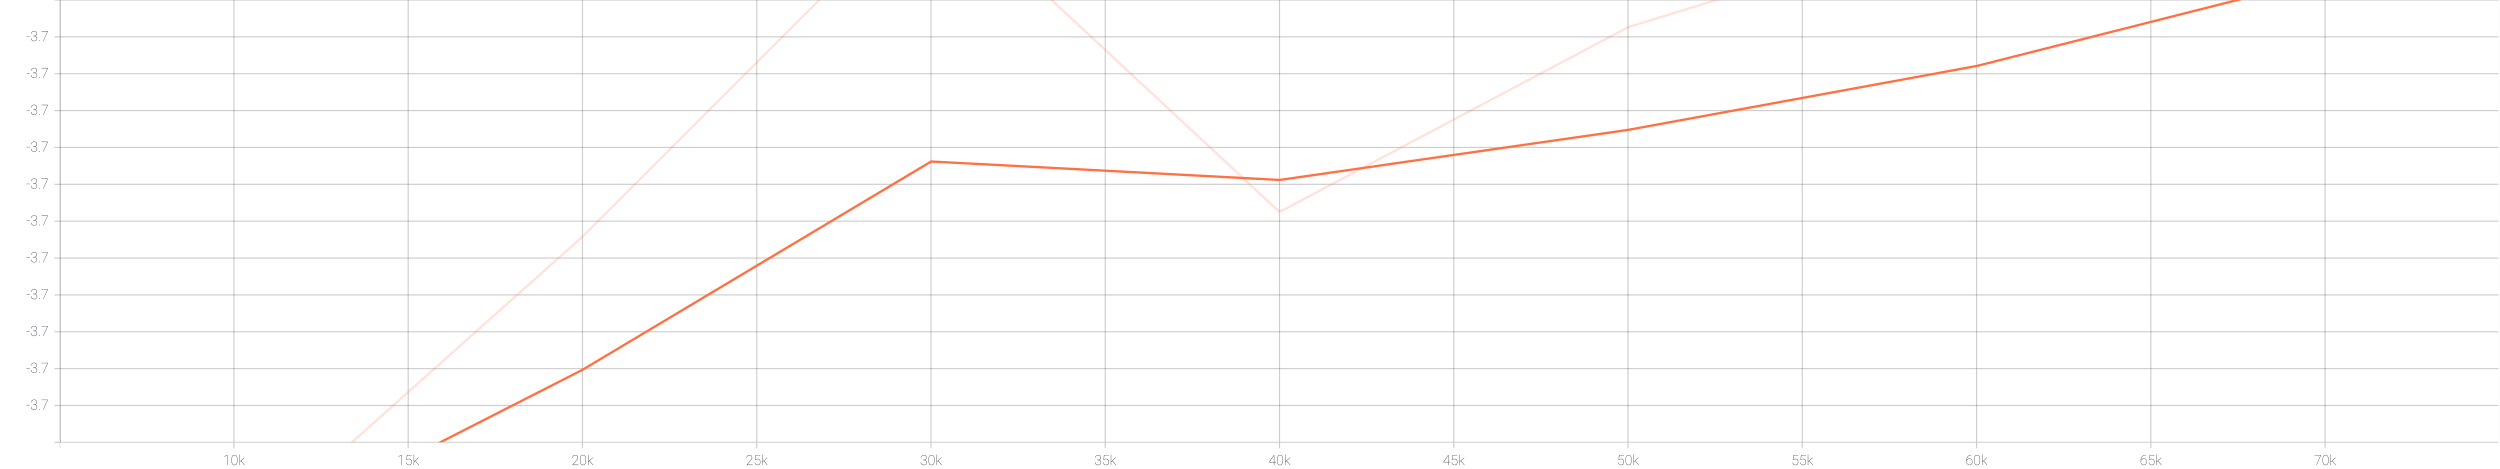
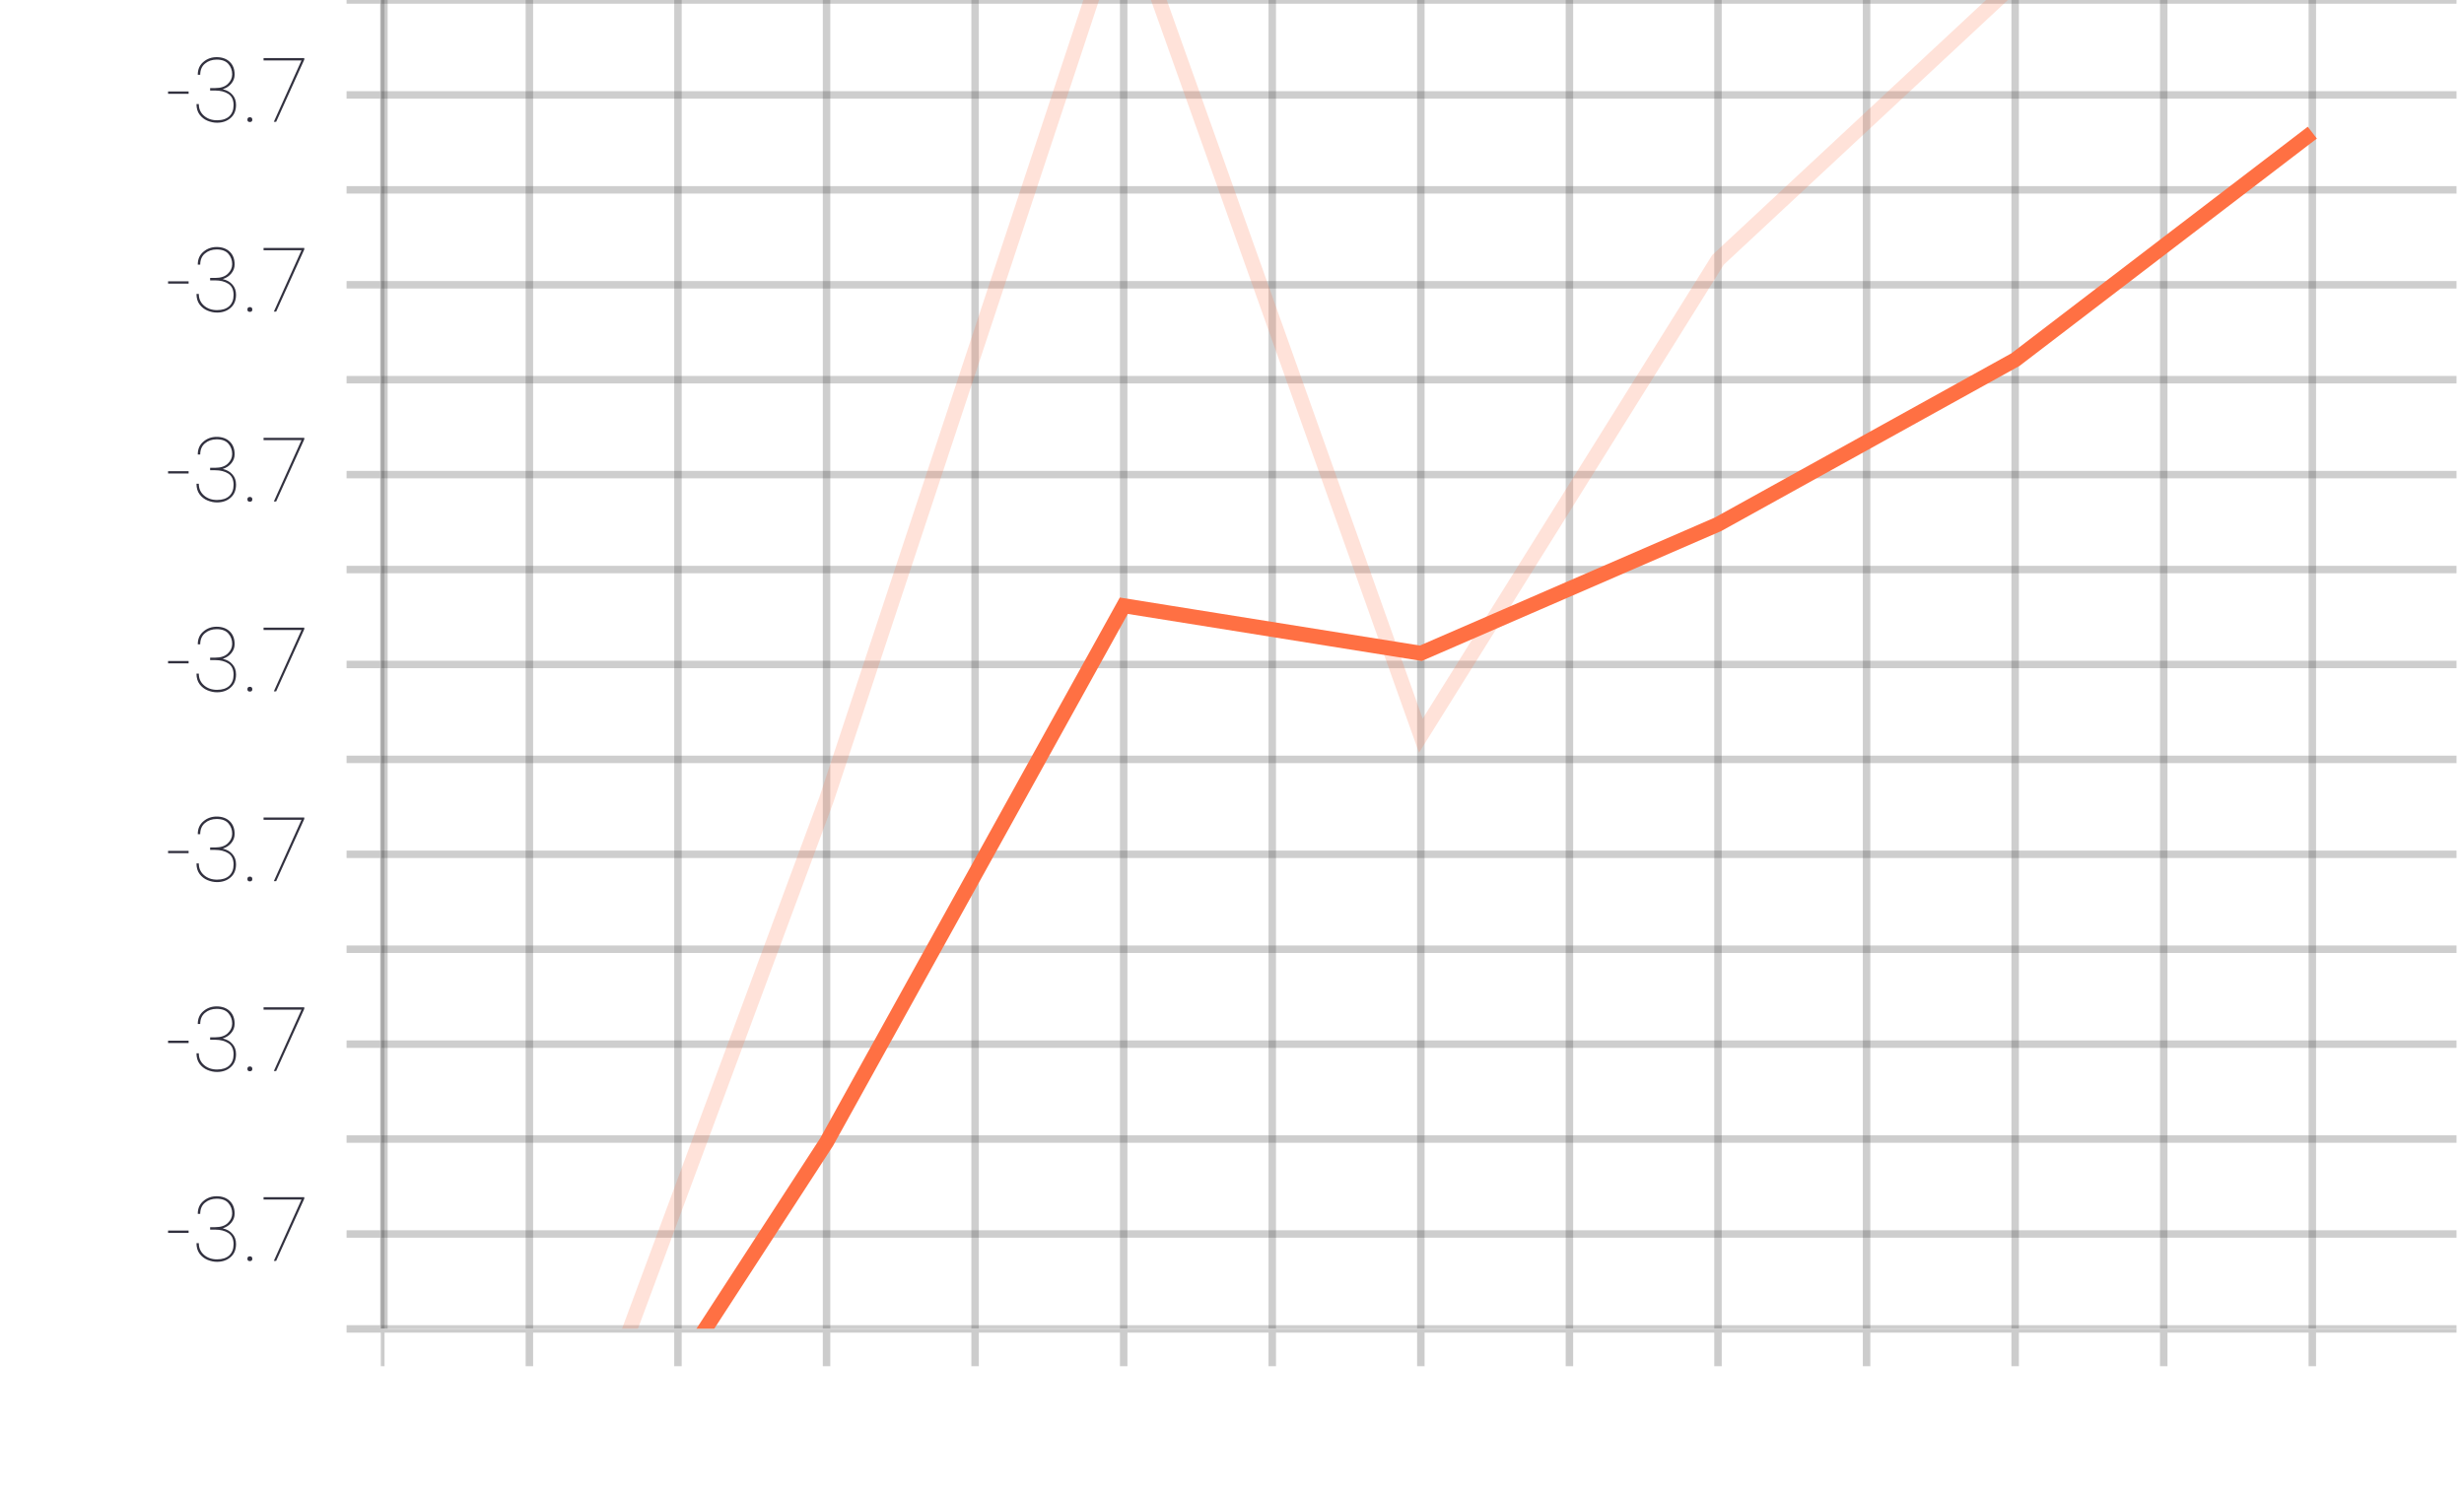
- <svg xmlns="http://www.w3.org/2000/svg" viewBox="0 0 2136.333 400">
+ <svg xmlns="http://www.w3.org/2000/svg" viewBox="0 0 330 200">
  <g>
    <g>
      <g>
        <g>
          <g>
-             <line x1="51.562" y1="378" x2="46.562" y2="378" style="visibility: inherit;" fill="rgb(0, 0, 0)" stroke="rgb(204, 204, 204)" stroke-width="1px" />
-             <line x1="51.562" y1="346.5" x2="46.562" y2="346.5" style="visibility: inherit;" fill="rgb(0, 0, 0)" stroke="rgb(204, 204, 204)" stroke-width="1px" />
-             <line x1="51.562" y1="315" x2="46.562" y2="315" style="visibility: inherit;" fill="rgb(0, 0, 0)" stroke="rgb(204, 204, 204)" stroke-width="1px" />
-             <line x1="51.562" y1="283.5" x2="46.562" y2="283.5" style="visibility: inherit;" fill="rgb(0, 0, 0)" stroke="rgb(204, 204, 204)" stroke-width="1px" />
-             <line x1="51.562" y1="252" x2="46.562" y2="252" style="visibility: inherit;" fill="rgb(0, 0, 0)" stroke="rgb(204, 204, 204)" stroke-width="1px" />
-             <line x1="51.562" y1="220.5" x2="46.562" y2="220.5" style="visibility: inherit;" fill="rgb(0, 0, 0)" stroke="rgb(204, 204, 204)" stroke-width="1px" />
-             <line x1="51.562" y1="189" x2="46.562" y2="189" style="visibility: inherit;" fill="rgb(0, 0, 0)" stroke="rgb(204, 204, 204)" stroke-width="1px" />
-             <line x1="51.562" y1="157.5" x2="46.562" y2="157.5" style="visibility: inherit;" fill="rgb(0, 0, 0)" stroke="rgb(204, 204, 204)" stroke-width="1px" />
-             <line x1="51.562" y1="126" x2="46.562" y2="126" style="visibility: inherit;" fill="rgb(0, 0, 0)" stroke="rgb(204, 204, 204)" stroke-width="1px" />
-             <line x1="51.562" y1="94.5" x2="46.562" y2="94.5" style="visibility: inherit;" fill="rgb(0, 0, 0)" stroke="rgb(204, 204, 204)" stroke-width="1px" />
-             <line x1="51.562" y1="63" x2="46.562" y2="63" style="visibility: inherit;" fill="rgb(0, 0, 0)" stroke="rgb(204, 204, 204)" stroke-width="1px" />
-             <line x1="51.562" y1="31.5" x2="46.562" y2="31.5" style="visibility: inherit;" fill="rgb(0, 0, 0)" stroke="rgb(204, 204, 204)" stroke-width="1px" />
-             <line x1="51.562" y1="0" x2="46.562" y2="0" style="visibility: inherit;" fill="rgb(0, 0, 0)" stroke="rgb(204, 204, 204)" stroke-width="1px" />
+             <line x1="51.416" y1="178" x2="46.416" y2="178" style="visibility: inherit;" fill="rgb(0, 0, 0)" stroke="rgb(204, 204, 204)" stroke-width="1px" />
+             <line x1="51.416" y1="165.286" x2="46.416" y2="165.286" style="visibility: inherit;" fill="rgb(0, 0, 0)" stroke="rgb(204, 204, 204)" stroke-width="1px" />
+             <line x1="51.416" y1="152.571" x2="46.416" y2="152.571" style="visibility: inherit;" fill="rgb(0, 0, 0)" stroke="rgb(204, 204, 204)" stroke-width="1px" />
+             <line x1="51.416" y1="139.857" x2="46.416" y2="139.857" style="visibility: inherit;" fill="rgb(0, 0, 0)" stroke="rgb(204, 204, 204)" stroke-width="1px" />
+             <line x1="51.416" y1="127.143" x2="46.416" y2="127.143" style="visibility: inherit;" fill="rgb(0, 0, 0)" stroke="rgb(204, 204, 204)" stroke-width="1px" />
+             <line x1="51.416" y1="114.429" x2="46.416" y2="114.429" style="visibility: inherit;" fill="rgb(0, 0, 0)" stroke="rgb(204, 204, 204)" stroke-width="1px" />
+             <line x1="51.416" y1="101.714" x2="46.416" y2="101.714" style="visibility: inherit;" fill="rgb(0, 0, 0)" stroke="rgb(204, 204, 204)" stroke-width="1px" />
+             <line x1="51.416" y1="89" x2="46.416" y2="89" style="visibility: inherit;" fill="rgb(0, 0, 0)" stroke="rgb(204, 204, 204)" stroke-width="1px" />
+             <line x1="51.416" y1="76.286" x2="46.416" y2="76.286" style="visibility: inherit;" fill="rgb(0, 0, 0)" stroke="rgb(204, 204, 204)" stroke-width="1px" />
+             <line x1="51.416" y1="63.571" x2="46.416" y2="63.571" style="visibility: inherit;" fill="rgb(0, 0, 0)" stroke="rgb(204, 204, 204)" stroke-width="1px" />
+             <line x1="51.416" y1="50.857" x2="46.416" y2="50.857" style="visibility: inherit;" fill="rgb(0, 0, 0)" stroke="rgb(204, 204, 204)" stroke-width="1px" />
+             <line x1="51.416" y1="38.143" x2="46.416" y2="38.143" style="visibility: inherit;" fill="rgb(0, 0, 0)" stroke="rgb(204, 204, 204)" stroke-width="1px" />
+             <line x1="51.416" y1="25.429" x2="46.416" y2="25.429" style="visibility: inherit;" fill="rgb(0, 0, 0)" stroke="rgb(204, 204, 204)" stroke-width="1px" />
+             <line x1="51.416" y1="12.714" x2="46.416" y2="12.714" style="visibility: inherit;" fill="rgb(0, 0, 0)" stroke="rgb(204, 204, 204)" stroke-width="1px" />
+             <line x1="51.416" y1="0" x2="46.416" y2="0" style="visibility: inherit;" fill="rgb(0, 0, 0)" stroke="rgb(204, 204, 204)" stroke-width="1px" />
          </g>
-           <g transform="translate(41.5625, 0)">
-             <text x="0" y="378" dx="0em" dy="0.3em" style="text-anchor: end; visibility: hidden; font-family: Roboto, sans-serif; font-size: 12px; font-weight: 200;" fill="rgb(50, 49, 63)" stroke="none" stroke-width="1px">-3.7</text>
-             <text x="0" y="346.5" dx="0em" dy="0.3em" style="text-anchor: end; visibility: inherit; font-family: Roboto, sans-serif; font-size: 12px; font-weight: 200;" fill="rgb(50, 49, 63)" stroke="none" stroke-width="1px">-3.7</text>
-             <text x="0" y="315" dx="0em" dy="0.3em" style="text-anchor: end; visibility: inherit; font-family: Roboto, sans-serif; font-size: 12px; font-weight: 200;" fill="rgb(50, 49, 63)" stroke="none" stroke-width="1px">-3.7</text>
-             <text x="0" y="283.5" dx="0em" dy="0.3em" style="text-anchor: end; visibility: inherit; font-family: Roboto, sans-serif; font-size: 12px; font-weight: 200;" fill="rgb(50, 49, 63)" stroke="none" stroke-width="1px">-3.7</text>
-             <text x="0" y="252" dx="0em" dy="0.3em" style="text-anchor: end; visibility: inherit; font-family: Roboto, sans-serif; font-size: 12px; font-weight: 200;" fill="rgb(50, 49, 63)" stroke="none" stroke-width="1px">-3.7</text>
-             <text x="0" y="220.5" dx="0em" dy="0.3em" style="text-anchor: end; visibility: inherit; font-family: Roboto, sans-serif; font-size: 12px; font-weight: 200;" fill="rgb(50, 49, 63)" stroke="none" stroke-width="1px">-3.7</text>
-             <text x="0" y="189" dx="0em" dy="0.3em" style="text-anchor: end; visibility: inherit; font-family: Roboto, sans-serif; font-size: 12px; font-weight: 200;" fill="rgb(50, 49, 63)" stroke="none" stroke-width="1px">-3.7</text>
-             <text x="0" y="157.5" dx="0em" dy="0.3em" style="text-anchor: end; visibility: inherit; font-family: Roboto, sans-serif; font-size: 12px; font-weight: 200;" fill="rgb(50, 49, 63)" stroke="none" stroke-width="1px">-3.7</text>
-             <text x="0" y="126" dx="0em" dy="0.3em" style="text-anchor: end; visibility: inherit; font-family: Roboto, sans-serif; font-size: 12px; font-weight: 200;" fill="rgb(50, 49, 63)" stroke="none" stroke-width="1px">-3.7</text>
-             <text x="0" y="94.5" dx="0em" dy="0.3em" style="text-anchor: end; visibility: inherit; font-family: Roboto, sans-serif; font-size: 12px; font-weight: 200;" fill="rgb(50, 49, 63)" stroke="none" stroke-width="1px">-3.7</text>
-             <text x="0" y="63" dx="0em" dy="0.3em" style="text-anchor: end; visibility: inherit; font-family: Roboto, sans-serif; font-size: 12px; font-weight: 200;" fill="rgb(50, 49, 63)" stroke="none" stroke-width="1px">-3.7</text>
-             <text x="0" y="31.5" dx="0em" dy="0.3em" style="text-anchor: end; visibility: inherit; font-family: Roboto, sans-serif; font-size: 12px; font-weight: 200;" fill="rgb(50, 49, 63)" stroke="none" stroke-width="1px">-3.7</text>
-             <text x="0" y="0" dx="0em" dy="0.3em" style="text-anchor: end; visibility: hidden; font-family: Roboto, sans-serif; font-size: 12px; font-weight: 200;" fill="rgb(50, 49, 63)" stroke="none" stroke-width="1px">-3.7</text>
+           <g transform="translate(41.416, 0)">
+             <text style="text-anchor: end; visibility: hidden; font-family: Roboto, sans-serif; font-size: 12px; font-weight: 200;" x="0" y="178" dx="0em" dy="0.3em" fill="rgb(50, 49, 63)" stroke="none" stroke-width="1px">-3.7</text>
+             <text style="text-anchor: end; visibility: inherit; font-family: Roboto, sans-serif; font-size: 12px; font-weight: 200;" x="0" y="165.286" dx="0em" dy="0.3em" fill="rgb(50, 49, 63)" stroke="none" stroke-width="1px">-3.7</text>
+             <text style="text-anchor: end; visibility: hidden; font-family: Roboto, sans-serif; font-size: 12px; font-weight: 200;" x="0" y="152.571" dx="0em" dy="0.3em" fill="rgb(50, 49, 63)" stroke="none" stroke-width="1px">-3.7</text>
+             <text style="text-anchor: end; visibility: inherit; font-family: Roboto, sans-serif; font-size: 12px; font-weight: 200;" x="0" y="139.857" dx="0em" dy="0.3em" fill="rgb(50, 49, 63)" stroke="none" stroke-width="1px">-3.7</text>
+             <text style="text-anchor: end; visibility: hidden; font-family: Roboto, sans-serif; font-size: 12px; font-weight: 200;" x="0" y="127.143" dx="0em" dy="0.3em" fill="rgb(50, 49, 63)" stroke="none" stroke-width="1px">-3.7</text>
+             <text style="text-anchor: end; visibility: inherit; font-family: Roboto, sans-serif; font-size: 12px; font-weight: 200;" x="0" y="114.429" dx="0em" dy="0.3em" fill="rgb(50, 49, 63)" stroke="none" stroke-width="1px">-3.7</text>
+             <text style="text-anchor: end; visibility: hidden; font-family: Roboto, sans-serif; font-size: 12px; font-weight: 200;" x="0" y="101.714" dx="0em" dy="0.3em" fill="rgb(50, 49, 63)" stroke="none" stroke-width="1px">-3.7</text>
+             <text style="text-anchor: end; visibility: inherit; font-family: Roboto, sans-serif; font-size: 12px; font-weight: 200;" x="0" y="89" dx="0em" dy="0.3em" fill="rgb(50, 49, 63)" stroke="none" stroke-width="1px">-3.7</text>
+             <text style="text-anchor: end; visibility: hidden; font-family: Roboto, sans-serif; font-size: 12px; font-weight: 200;" x="0" y="76.286" dx="0em" dy="0.3em" fill="rgb(50, 49, 63)" stroke="none" stroke-width="1px">-3.7</text>
+             <text style="text-anchor: end; visibility: inherit; font-family: Roboto, sans-serif; font-size: 12px; font-weight: 200;" x="0" y="63.571" dx="0em" dy="0.3em" fill="rgb(50, 49, 63)" stroke="none" stroke-width="1px">-3.7</text>
+             <text style="text-anchor: end; visibility: hidden; font-family: Roboto, sans-serif; font-size: 12px; font-weight: 200;" x="0" y="50.857" dx="0em" dy="0.3em" fill="rgb(50, 49, 63)" stroke="none" stroke-width="1px">-3.7</text>
+             <text style="text-anchor: end; visibility: inherit; font-family: Roboto, sans-serif; font-size: 12px; font-weight: 200;" x="0" y="38.143" dx="0em" dy="0.3em" fill="rgb(50, 49, 63)" stroke="none" stroke-width="1px">-3.7</text>
+             <text style="text-anchor: end; visibility: hidden; font-family: Roboto, sans-serif; font-size: 12px; font-weight: 200;" x="0" y="25.429" dx="0em" dy="0.3em" fill="rgb(50, 49, 63)" stroke="none" stroke-width="1px">-3.7</text>
+             <text style="text-anchor: end; visibility: inherit; font-family: Roboto, sans-serif; font-size: 12px; font-weight: 200;" x="0" y="12.714" dx="0em" dy="0.3em" fill="rgb(50, 49, 63)" stroke="none" stroke-width="1px">-3.7</text>
+             <text style="text-anchor: end; visibility: hidden; font-family: Roboto, sans-serif; font-size: 12px; font-weight: 200;" x="0" y="0" dx="0em" dy="0.3em" fill="rgb(50, 49, 63)" stroke="none" stroke-width="1px">-3.7</text>
          </g>
-           <line x1="51.562" y1="0" x2="51.562" y2="378" fill="rgb(0, 0, 0)" stroke="rgb(204, 204, 204)" stroke-width="1px" />
+           <line x1="51.416" y1="0" x2="51.416" y2="178" fill="rgb(0, 0, 0)" stroke="rgb(204, 204, 204)" stroke-width="1px" />
        </g>
      </g>
      <g transform="translate(51, 0)" clip-path="url(#clip_0)">
        <clipPath id="clip_0">
-           <rect width="2084" height="378" />
+           <rect width="278" height="178" />
        </clipPath>
        <g>
          <g>
            <g>
-               <line x1="0" y1="0" x2="0" y2="378" fill="rgb(0, 0, 0)" stroke="rgb(60, 60, 60)" stroke-width="1px" opacity="0.25" />
-               <line x1="148.912" y1="0" x2="148.912" y2="378" fill="rgb(0, 0, 0)" stroke="rgb(60, 60, 60)" stroke-width="1px" opacity="0.25" />
-               <line x1="297.824" y1="0" x2="297.824" y2="378" fill="rgb(0, 0, 0)" stroke="rgb(60, 60, 60)" stroke-width="1px" opacity="0.25" />
-               <line x1="446.736" y1="0" x2="446.736" y2="378" fill="rgb(0, 0, 0)" stroke="rgb(60, 60, 60)" stroke-width="1px" opacity="0.25" />
-               <line x1="595.648" y1="0" x2="595.648" y2="378" fill="rgb(0, 0, 0)" stroke="rgb(60, 60, 60)" stroke-width="1px" opacity="0.25" />
-               <line x1="744.56" y1="0" x2="744.56" y2="378" fill="rgb(0, 0, 0)" stroke="rgb(60, 60, 60)" stroke-width="1px" opacity="0.25" />
-               <line x1="893.472" y1="0" x2="893.472" y2="378" fill="rgb(0, 0, 0)" stroke="rgb(60, 60, 60)" stroke-width="1px" opacity="0.25" />
-               <line x1="1042.384" y1="0" x2="1042.384" y2="378" fill="rgb(0, 0, 0)" stroke="rgb(60, 60, 60)" stroke-width="1px" opacity="0.25" />
-               <line x1="1191.296" y1="0" x2="1191.296" y2="378" fill="rgb(0, 0, 0)" stroke="rgb(60, 60, 60)" stroke-width="1px" opacity="0.25" />
-               <line x1="1340.208" y1="0" x2="1340.208" y2="378" fill="rgb(0, 0, 0)" stroke="rgb(60, 60, 60)" stroke-width="1px" opacity="0.25" />
-               <line x1="1489.12" y1="0" x2="1489.12" y2="378" fill="rgb(0, 0, 0)" stroke="rgb(60, 60, 60)" stroke-width="1px" opacity="0.25" />
-               <line x1="1638.032" y1="0" x2="1638.032" y2="378" fill="rgb(0, 0, 0)" stroke="rgb(60, 60, 60)" stroke-width="1px" opacity="0.25" />
-               <line x1="1786.944" y1="0" x2="1786.944" y2="378" fill="rgb(0, 0, 0)" stroke="rgb(60, 60, 60)" stroke-width="1px" opacity="0.25" />
-               <line x1="1935.856" y1="0" x2="1935.856" y2="378" fill="rgb(0, 0, 0)" stroke="rgb(60, 60, 60)" stroke-width="1px" opacity="0.25" />
-               <line x1="2084.767" y1="0" x2="2084.767" y2="378" fill="rgb(0, 0, 0)" stroke="rgb(60, 60, 60)" stroke-width="1px" opacity="0.25" />
+               <line x1="0" y1="0" x2="0" y2="178" fill="rgb(0, 0, 0)" stroke="rgb(60, 60, 60)" stroke-width="1px" opacity="0.25" />
+               <line x1="19.899" y1="0" x2="19.899" y2="178" fill="rgb(0, 0, 0)" stroke="rgb(60, 60, 60)" stroke-width="1px" opacity="0.25" />
+               <line x1="39.798" y1="0" x2="39.798" y2="178" fill="rgb(0, 0, 0)" stroke="rgb(60, 60, 60)" stroke-width="1px" opacity="0.25" />
+               <line x1="59.697" y1="0" x2="59.697" y2="178" fill="rgb(0, 0, 0)" stroke="rgb(60, 60, 60)" stroke-width="1px" opacity="0.25" />
+               <line x1="79.595" y1="0" x2="79.595" y2="178" fill="rgb(0, 0, 0)" stroke="rgb(60, 60, 60)" stroke-width="1px" opacity="0.25" />
+               <line x1="99.494" y1="0" x2="99.494" y2="178" fill="rgb(0, 0, 0)" stroke="rgb(60, 60, 60)" stroke-width="1px" opacity="0.25" />
+               <line x1="119.393" y1="0" x2="119.393" y2="178" fill="rgb(0, 0, 0)" stroke="rgb(60, 60, 60)" stroke-width="1px" opacity="0.25" />
+               <line x1="139.292" y1="0" x2="139.292" y2="178" fill="rgb(0, 0, 0)" stroke="rgb(60, 60, 60)" stroke-width="1px" opacity="0.25" />
+               <line x1="159.191" y1="0" x2="159.191" y2="178" fill="rgb(0, 0, 0)" stroke="rgb(60, 60, 60)" stroke-width="1px" opacity="0.25" />
+               <line x1="179.09" y1="0" x2="179.09" y2="178" fill="rgb(0, 0, 0)" stroke="rgb(60, 60, 60)" stroke-width="1px" opacity="0.25" />
+               <line x1="198.989" y1="0" x2="198.989" y2="178" fill="rgb(0, 0, 0)" stroke="rgb(60, 60, 60)" stroke-width="1px" opacity="0.25" />
+               <line x1="218.887" y1="0" x2="218.887" y2="178" fill="rgb(0, 0, 0)" stroke="rgb(60, 60, 60)" stroke-width="1px" opacity="0.25" />
+               <line x1="238.786" y1="0" x2="238.786" y2="178" fill="rgb(0, 0, 0)" stroke="rgb(60, 60, 60)" stroke-width="1px" opacity="0.25" />
+               <line x1="258.685" y1="0" x2="258.685" y2="178" fill="rgb(0, 0, 0)" stroke="rgb(60, 60, 60)" stroke-width="1px" opacity="0.25" />
+               <line x1="278.584" y1="0" x2="278.584" y2="178" fill="rgb(0, 0, 0)" stroke="rgb(60, 60, 60)" stroke-width="1px" opacity="0.25" />
            </g>
            <g>
-               <line x1="0" y1="378" x2="2084.767" y2="378" fill="rgb(0, 0, 0)" stroke="rgb(60, 60, 60)" stroke-width="1px" opacity="0.25" />
-               <line x1="0" y1="346.5" x2="2084.767" y2="346.5" fill="rgb(0, 0, 0)" stroke="rgb(60, 60, 60)" stroke-width="1px" opacity="0.25" />
-               <line x1="0" y1="315" x2="2084.767" y2="315" fill="rgb(0, 0, 0)" stroke="rgb(60, 60, 60)" stroke-width="1px" opacity="0.25" />
-               <line x1="0" y1="283.5" x2="2084.767" y2="283.5" fill="rgb(0, 0, 0)" stroke="rgb(60, 60, 60)" stroke-width="1px" opacity="0.25" />
-               <line x1="0" y1="252" x2="2084.767" y2="252" fill="rgb(0, 0, 0)" stroke="rgb(60, 60, 60)" stroke-width="1px" opacity="0.25" />
-               <line x1="0" y1="220.5" x2="2084.767" y2="220.5" fill="rgb(0, 0, 0)" stroke="rgb(60, 60, 60)" stroke-width="1px" opacity="0.25" />
-               <line x1="0" y1="189" x2="2084.767" y2="189" fill="rgb(0, 0, 0)" stroke="rgb(60, 60, 60)" stroke-width="1px" opacity="0.25" />
-               <line x1="0" y1="157.5" x2="2084.767" y2="157.5" fill="rgb(0, 0, 0)" stroke="rgb(60, 60, 60)" stroke-width="1px" opacity="0.25" />
-               <line x1="0" y1="126" x2="2084.767" y2="126" fill="rgb(0, 0, 0)" stroke="rgb(60, 60, 60)" stroke-width="1px" opacity="0.25" />
-               <line x1="0" y1="94.5" x2="2084.767" y2="94.5" fill="rgb(0, 0, 0)" stroke="rgb(60, 60, 60)" stroke-width="1px" opacity="0.25" />
-               <line x1="0" y1="63" x2="2084.767" y2="63" fill="rgb(0, 0, 0)" stroke="rgb(60, 60, 60)" stroke-width="1px" opacity="0.25" />
-               <line x1="0" y1="31.5" x2="2084.767" y2="31.5" fill="rgb(0, 0, 0)" stroke="rgb(60, 60, 60)" stroke-width="1px" opacity="0.25" />
-               <line x1="0" y1="0" x2="2084.767" y2="0" fill="rgb(0, 0, 0)" stroke="rgb(60, 60, 60)" stroke-width="1px" opacity="0.25" />
+               <line x1="0" y1="178" x2="278.584" y2="178" fill="rgb(0, 0, 0)" stroke="rgb(60, 60, 60)" stroke-width="1px" opacity="0.25" />
+               <line x1="0" y1="165.286" x2="278.584" y2="165.286" fill="rgb(0, 0, 0)" stroke="rgb(60, 60, 60)" stroke-width="1px" opacity="0.25" />
+               <line x1="0" y1="152.571" x2="278.584" y2="152.571" fill="rgb(0, 0, 0)" stroke="rgb(60, 60, 60)" stroke-width="1px" opacity="0.25" />
+               <line x1="0" y1="139.857" x2="278.584" y2="139.857" fill="rgb(0, 0, 0)" stroke="rgb(60, 60, 60)" stroke-width="1px" opacity="0.25" />
+               <line x1="0" y1="127.143" x2="278.584" y2="127.143" fill="rgb(0, 0, 0)" stroke="rgb(60, 60, 60)" stroke-width="1px" opacity="0.25" />
+               <line x1="0" y1="114.429" x2="278.584" y2="114.429" fill="rgb(0, 0, 0)" stroke="rgb(60, 60, 60)" stroke-width="1px" opacity="0.25" />
+               <line x1="0" y1="101.714" x2="278.584" y2="101.714" fill="rgb(0, 0, 0)" stroke="rgb(60, 60, 60)" stroke-width="1px" opacity="0.25" />
+               <line x1="0" y1="89" x2="278.584" y2="89" fill="rgb(0, 0, 0)" stroke="rgb(60, 60, 60)" stroke-width="1px" opacity="0.25" />
+               <line x1="0" y1="76.286" x2="278.584" y2="76.286" fill="rgb(0, 0, 0)" stroke="rgb(60, 60, 60)" stroke-width="1px" opacity="0.25" />
+               <line x1="0" y1="63.571" x2="278.584" y2="63.571" fill="rgb(0, 0, 0)" stroke="rgb(60, 60, 60)" stroke-width="1px" opacity="0.25" />
+               <line x1="0" y1="50.857" x2="278.584" y2="50.857" fill="rgb(0, 0, 0)" stroke="rgb(60, 60, 60)" stroke-width="1px" opacity="0.25" />
+               <line x1="0" y1="38.143" x2="278.584" y2="38.143" fill="rgb(0, 0, 0)" stroke="rgb(60, 60, 60)" stroke-width="1px" opacity="0.25" />
+               <line x1="0" y1="25.429" x2="278.584" y2="25.429" fill="rgb(0, 0, 0)" stroke="rgb(60, 60, 60)" stroke-width="1px" opacity="0.25" />
+               <line x1="0" y1="12.714" x2="278.584" y2="12.714" fill="rgb(0, 0, 0)" stroke="rgb(60, 60, 60)" stroke-width="1px" opacity="0.25" />
+               <line x1="0" y1="0" x2="278.584" y2="0" fill="rgb(0, 0, 0)" stroke="rgb(60, 60, 60)" stroke-width="1px" opacity="0.25" />
            </g>
          </g>
        </g>
        <g>
          <g>
-             <line x1="0" y1="-582687" x2="2084.767" y2="-582687" fill="rgb(0, 0, 0)" stroke="rgb(153, 153, 153)" stroke-width="1.5px" />
+             <line x1="0" y1="-235163.429" x2="278.584" y2="-235163.429" fill="rgb(0, 0, 0)" stroke="rgb(153, 153, 153)" stroke-width="1.5px" />
          </g>
        </g>
        <g>
          <g>
-             <line x1="-148.912" y1="0" x2="-148.912" y2="378" fill="rgb(0, 0, 0)" stroke="rgb(153, 153, 153)" stroke-width="1.5px" />
+             <line x1="-19.899" y1="0" x2="-19.899" y2="178" fill="rgb(0, 0, 0)" stroke="rgb(153, 153, 153)" stroke-width="1.5px" />
          </g>
        </g>
        <g>
          <g>
            <g>
              <g>
                <g>
-                   <path stroke="rgb(255, 112, 67)" stroke-width="2px" d="M149.061,467.731L446.736,316.026L744.679,138.006L1042.384,153.782L1340.208,110.992L1638.329,56.336L1935.856,-18.984" style="fill: none;" fill="none" />
+                   <path style="fill: none;" stroke="rgb(255, 112, 67)" stroke-width="2px" d="M19.919,214.218L59.697,152.985L99.51,81.132L139.292,87.499L179.09,70.228L218.927,48.168L258.685,17.766" fill="none" />
                </g>
              </g>
            </g>
          </g>
          <g opacity="0.2">
            <g>
              <g>
                <g>
-                   <path stroke="rgb(255, 112, 67)" stroke-width="2px" d="M149.061,467.731L446.736,202.246L744.679,-95.645L1042.384,181.143L1340.208,23.241L1638.329,-68.721" style="fill: none;" fill="none" />
+                   <path style="fill: none;" stroke="rgb(255, 112, 67)" stroke-width="2px" d="M19.919,214.218L59.697,107.061L99.51,-13.177L139.292,98.543L179.09,34.809L218.927,-2.309" fill="none" />
                </g>
              </g>
            </g>
          </g>
        </g>
      </g>
-       <g transform="translate(51, 378)" clip-path="url(#clip_1)">
+       <g transform="translate(51, 178)" clip-path="url(#clip_1)">
        <clipPath id="clip_1">
-           <rect width="2084" height="22" />
+           <rect width="278" height="22" />
        </clipPath>
        <g>
          <g>
            <line x1="0" y1="0" x2="0" y2="5" style="visibility: inherit;" fill="rgb(0, 0, 0)" stroke="rgb(204, 204, 204)" stroke-width="1px" />
-             <line x1="148.912" y1="0" x2="148.912" y2="5" style="visibility: inherit;" fill="rgb(0, 0, 0)" stroke="rgb(204, 204, 204)" stroke-width="1px" />
-             <line x1="297.824" y1="0" x2="297.824" y2="5" style="visibility: inherit;" fill="rgb(0, 0, 0)" stroke="rgb(204, 204, 204)" stroke-width="1px" />
-             <line x1="446.736" y1="0" x2="446.736" y2="5" style="visibility: inherit;" fill="rgb(0, 0, 0)" stroke="rgb(204, 204, 204)" stroke-width="1px" />
-             <line x1="595.648" y1="0" x2="595.648" y2="5" style="visibility: inherit;" fill="rgb(0, 0, 0)" stroke="rgb(204, 204, 204)" stroke-width="1px" />
-             <line x1="744.56" y1="0" x2="744.56" y2="5" style="visibility: inherit;" fill="rgb(0, 0, 0)" stroke="rgb(204, 204, 204)" stroke-width="1px" />
-             <line x1="893.472" y1="0" x2="893.472" y2="5" style="visibility: inherit;" fill="rgb(0, 0, 0)" stroke="rgb(204, 204, 204)" stroke-width="1px" />
-             <line x1="1042.384" y1="0" x2="1042.384" y2="5" style="visibility: inherit;" fill="rgb(0, 0, 0)" stroke="rgb(204, 204, 204)" stroke-width="1px" />
-             <line x1="1191.296" y1="0" x2="1191.296" y2="5" style="visibility: inherit;" fill="rgb(0, 0, 0)" stroke="rgb(204, 204, 204)" stroke-width="1px" />
-             <line x1="1340.208" y1="0" x2="1340.208" y2="5" style="visibility: inherit;" fill="rgb(0, 0, 0)" stroke="rgb(204, 204, 204)" stroke-width="1px" />
-             <line x1="1489.12" y1="0" x2="1489.12" y2="5" style="visibility: inherit;" fill="rgb(0, 0, 0)" stroke="rgb(204, 204, 204)" stroke-width="1px" />
-             <line x1="1638.032" y1="0" x2="1638.032" y2="5" style="visibility: inherit;" fill="rgb(0, 0, 0)" stroke="rgb(204, 204, 204)" stroke-width="1px" />
-             <line x1="1786.944" y1="0" x2="1786.944" y2="5" style="visibility: inherit;" fill="rgb(0, 0, 0)" stroke="rgb(204, 204, 204)" stroke-width="1px" />
-             <line x1="1935.856" y1="0" x2="1935.856" y2="5" style="visibility: inherit;" fill="rgb(0, 0, 0)" stroke="rgb(204, 204, 204)" stroke-width="1px" />
-             <line x1="2084.767" y1="0" x2="2084.767" y2="5" style="visibility: inherit;" fill="rgb(0, 0, 0)" stroke="rgb(204, 204, 204)" stroke-width="1px" />
+             <line x1="19.899" y1="0" x2="19.899" y2="5" style="visibility: inherit;" fill="rgb(0, 0, 0)" stroke="rgb(204, 204, 204)" stroke-width="1px" />
+             <line x1="39.798" y1="0" x2="39.798" y2="5" style="visibility: inherit;" fill="rgb(0, 0, 0)" stroke="rgb(204, 204, 204)" stroke-width="1px" />
+             <line x1="59.697" y1="0" x2="59.697" y2="5" style="visibility: inherit;" fill="rgb(0, 0, 0)" stroke="rgb(204, 204, 204)" stroke-width="1px" />
+             <line x1="79.595" y1="0" x2="79.595" y2="5" style="visibility: inherit;" fill="rgb(0, 0, 0)" stroke="rgb(204, 204, 204)" stroke-width="1px" />
+             <line x1="99.494" y1="0" x2="99.494" y2="5" style="visibility: inherit;" fill="rgb(0, 0, 0)" stroke="rgb(204, 204, 204)" stroke-width="1px" />
+             <line x1="119.393" y1="0" x2="119.393" y2="5" style="visibility: inherit;" fill="rgb(0, 0, 0)" stroke="rgb(204, 204, 204)" stroke-width="1px" />
+             <line x1="139.292" y1="0" x2="139.292" y2="5" style="visibility: inherit;" fill="rgb(0, 0, 0)" stroke="rgb(204, 204, 204)" stroke-width="1px" />
+             <line x1="159.191" y1="0" x2="159.191" y2="5" style="visibility: inherit;" fill="rgb(0, 0, 0)" stroke="rgb(204, 204, 204)" stroke-width="1px" />
+             <line x1="179.09" y1="0" x2="179.09" y2="5" style="visibility: inherit;" fill="rgb(0, 0, 0)" stroke="rgb(204, 204, 204)" stroke-width="1px" />
+             <line x1="198.989" y1="0" x2="198.989" y2="5" style="visibility: inherit;" fill="rgb(0, 0, 0)" stroke="rgb(204, 204, 204)" stroke-width="1px" />
+             <line x1="218.887" y1="0" x2="218.887" y2="5" style="visibility: inherit;" fill="rgb(0, 0, 0)" stroke="rgb(204, 204, 204)" stroke-width="1px" />
+             <line x1="238.786" y1="0" x2="238.786" y2="5" style="visibility: inherit;" fill="rgb(0, 0, 0)" stroke="rgb(204, 204, 204)" stroke-width="1px" />
+             <line x1="258.685" y1="0" x2="258.685" y2="5" style="visibility: inherit;" fill="rgb(0, 0, 0)" stroke="rgb(204, 204, 204)" stroke-width="1px" />
+             <line x1="278.584" y1="0" x2="278.584" y2="5" style="visibility: inherit;" fill="rgb(0, 0, 0)" stroke="rgb(204, 204, 204)" stroke-width="1px" />
          </g>
          <g transform="translate(0, 8)">
-             <text x="0" y="0" dx="0em" dy="0.95em" style="text-anchor: middle; visibility: hidden; font-family: Roboto, sans-serif; font-size: 12px; font-weight: 200;" fill="rgb(50, 49, 63)" stroke="none" stroke-width="1px">5k</text>
-             <text x="148.912" y="0" dx="0em" dy="0.95em" style="text-anchor: middle; visibility: inherit; font-family: Roboto, sans-serif; font-size: 12px; font-weight: 200;" fill="rgb(50, 49, 63)" stroke="none" stroke-width="1px">10k</text>
-             <text x="297.824" y="0" dx="0em" dy="0.95em" style="text-anchor: middle; visibility: inherit; font-family: Roboto, sans-serif; font-size: 12px; font-weight: 200;" fill="rgb(50, 49, 63)" stroke="none" stroke-width="1px">15k</text>
-             <text x="446.736" y="0" dx="0em" dy="0.95em" style="text-anchor: middle; visibility: inherit; font-family: Roboto, sans-serif; font-size: 12px; font-weight: 200;" fill="rgb(50, 49, 63)" stroke="none" stroke-width="1px">20k</text>
-             <text x="595.648" y="0" dx="0em" dy="0.95em" style="text-anchor: middle; visibility: inherit; font-family: Roboto, sans-serif; font-size: 12px; font-weight: 200;" fill="rgb(50, 49, 63)" stroke="none" stroke-width="1px">25k</text>
-             <text x="744.56" y="0" dx="0em" dy="0.95em" style="text-anchor: middle; visibility: inherit; font-family: Roboto, sans-serif; font-size: 12px; font-weight: 200;" fill="rgb(50, 49, 63)" stroke="none" stroke-width="1px">30k</text>
-             <text x="893.472" y="0" dx="0em" dy="0.95em" style="text-anchor: middle; visibility: inherit; font-family: Roboto, sans-serif; font-size: 12px; font-weight: 200;" fill="rgb(50, 49, 63)" stroke="none" stroke-width="1px">35k</text>
-             <text x="1042.384" y="0" dx="0em" dy="0.95em" style="text-anchor: middle; visibility: inherit; font-family: Roboto, sans-serif; font-size: 12px; font-weight: 200;" fill="rgb(50, 49, 63)" stroke="none" stroke-width="1px">40k</text>
-             <text x="1191.296" y="0" dx="0em" dy="0.95em" style="text-anchor: middle; visibility: inherit; font-family: Roboto, sans-serif; font-size: 12px; font-weight: 200;" fill="rgb(50, 49, 63)" stroke="none" stroke-width="1px">45k</text>
-             <text x="1340.208" y="0" dx="0em" dy="0.95em" style="text-anchor: middle; visibility: inherit; font-family: Roboto, sans-serif; font-size: 12px; font-weight: 200;" fill="rgb(50, 49, 63)" stroke="none" stroke-width="1px">50k</text>
-             <text x="1489.12" y="0" dx="0em" dy="0.95em" style="text-anchor: middle; visibility: inherit; font-family: Roboto, sans-serif; font-size: 12px; font-weight: 200;" fill="rgb(50, 49, 63)" stroke="none" stroke-width="1px">55k</text>
-             <text x="1638.032" y="0" dx="0em" dy="0.95em" style="text-anchor: middle; visibility: inherit; font-family: Roboto, sans-serif; font-size: 12px; font-weight: 200;" fill="rgb(50, 49, 63)" stroke="none" stroke-width="1px">60k</text>
-             <text x="1786.944" y="0" dx="0em" dy="0.95em" style="text-anchor: middle; visibility: inherit; font-family: Roboto, sans-serif; font-size: 12px; font-weight: 200;" fill="rgb(50, 49, 63)" stroke="none" stroke-width="1px">65k</text>
-             <text x="1935.856" y="0" dx="0em" dy="0.95em" style="text-anchor: middle; visibility: inherit; font-family: Roboto, sans-serif; font-size: 12px; font-weight: 200;" fill="rgb(50, 49, 63)" stroke="none" stroke-width="1px">70k</text>
-             <text x="2084.767" y="0" dx="0em" dy="0.95em" style="text-anchor: middle; visibility: hidden; font-family: Roboto, sans-serif; font-size: 12px; font-weight: 200;" fill="rgb(50, 49, 63)" stroke="none" stroke-width="1px">75k</text>
+             <text style="text-anchor: middle; visibility: hidden; font-family: Roboto, sans-serif; font-size: 12px; font-weight: 200;" x="0" y="0" dx="0em" dy="0.95em" fill="rgb(50, 49, 63)" stroke="none" stroke-width="1px">5k</text>
+             <text style="text-anchor: middle; visibility: hidden; font-family: Roboto, sans-serif; font-size: 12px; font-weight: 200;" x="19.899" y="0" dx="0em" dy="0.95em" fill="rgb(50, 49, 63)" stroke="none" stroke-width="1px">10k</text>
+             <text style="text-anchor: middle; visibility: hidden; font-family: Roboto, sans-serif; font-size: 12px; font-weight: 200;" x="39.798" y="0" dx="0em" dy="0.95em" fill="rgb(50, 49, 63)" stroke="none" stroke-width="1px">15k</text>
+             <text style="text-anchor: middle; visibility: hidden; font-family: Roboto, sans-serif; font-size: 12px; font-weight: 200;" x="59.697" y="0" dx="0em" dy="0.95em" fill="rgb(50, 49, 63)" stroke="none" stroke-width="1px">20k</text>
+             <text style="text-anchor: middle; visibility: hidden; font-family: Roboto, sans-serif; font-size: 12px; font-weight: 200;" x="79.595" y="0" dx="0em" dy="0.95em" fill="rgb(50, 49, 63)" stroke="none" stroke-width="1px">25k</text>
+             <text style="text-anchor: middle; visibility: hidden; font-family: Roboto, sans-serif; font-size: 12px; font-weight: 200;" x="99.494" y="0" dx="0em" dy="0.95em" fill="rgb(50, 49, 63)" stroke="none" stroke-width="1px">30k</text>
+             <text style="text-anchor: middle; visibility: hidden; font-family: Roboto, sans-serif; font-size: 12px; font-weight: 200;" x="119.393" y="0" dx="0em" dy="0.95em" fill="rgb(50, 49, 63)" stroke="none" stroke-width="1px">35k</text>
+             <text style="text-anchor: middle; visibility: hidden; font-family: Roboto, sans-serif; font-size: 12px; font-weight: 200;" x="139.292" y="0" dx="0em" dy="0.95em" fill="rgb(50, 49, 63)" stroke="none" stroke-width="1px">40k</text>
+             <text style="text-anchor: middle; visibility: hidden; font-family: Roboto, sans-serif; font-size: 12px; font-weight: 200;" x="159.191" y="0" dx="0em" dy="0.95em" fill="rgb(50, 49, 63)" stroke="none" stroke-width="1px">45k</text>
+             <text style="text-anchor: middle; visibility: hidden; font-family: Roboto, sans-serif; font-size: 12px; font-weight: 200;" x="179.09" y="0" dx="0em" dy="0.95em" fill="rgb(50, 49, 63)" stroke="none" stroke-width="1px">50k</text>
+             <text style="text-anchor: middle; visibility: hidden; font-family: Roboto, sans-serif; font-size: 12px; font-weight: 200;" x="198.989" y="0" dx="0em" dy="0.95em" fill="rgb(50, 49, 63)" stroke="none" stroke-width="1px">55k</text>
+             <text style="text-anchor: middle; visibility: hidden; font-family: Roboto, sans-serif; font-size: 12px; font-weight: 200;" x="218.887" y="0" dx="0em" dy="0.95em" fill="rgb(50, 49, 63)" stroke="none" stroke-width="1px">60k</text>
+             <text style="text-anchor: middle; visibility: hidden; font-family: Roboto, sans-serif; font-size: 12px; font-weight: 200;" x="238.786" y="0" dx="0em" dy="0.95em" fill="rgb(50, 49, 63)" stroke="none" stroke-width="1px">65k</text>
+             <text style="text-anchor: middle; visibility: hidden; font-family: Roboto, sans-serif; font-size: 12px; font-weight: 200;" x="258.685" y="0" dx="0em" dy="0.95em" fill="rgb(50, 49, 63)" stroke="none" stroke-width="1px">70k</text>
+             <text style="text-anchor: middle; visibility: hidden; font-family: Roboto, sans-serif; font-size: 12px; font-weight: 200;" x="278.584" y="0" dx="0em" dy="0.95em" fill="rgb(50, 49, 63)" stroke="none" stroke-width="1px">75k</text>
          </g>
-           <line x1="0" y1="0" x2="2084.767" y2="0" fill="rgb(0, 0, 0)" stroke="rgb(204, 204, 204)" stroke-width="1px" />
+           <line x1="0" y1="0" x2="278.584" y2="0" fill="rgb(0, 0, 0)" stroke="rgb(204, 204, 204)" stroke-width="1px" />
        </g>
      </g>
    </g>
  </g>
</svg>
